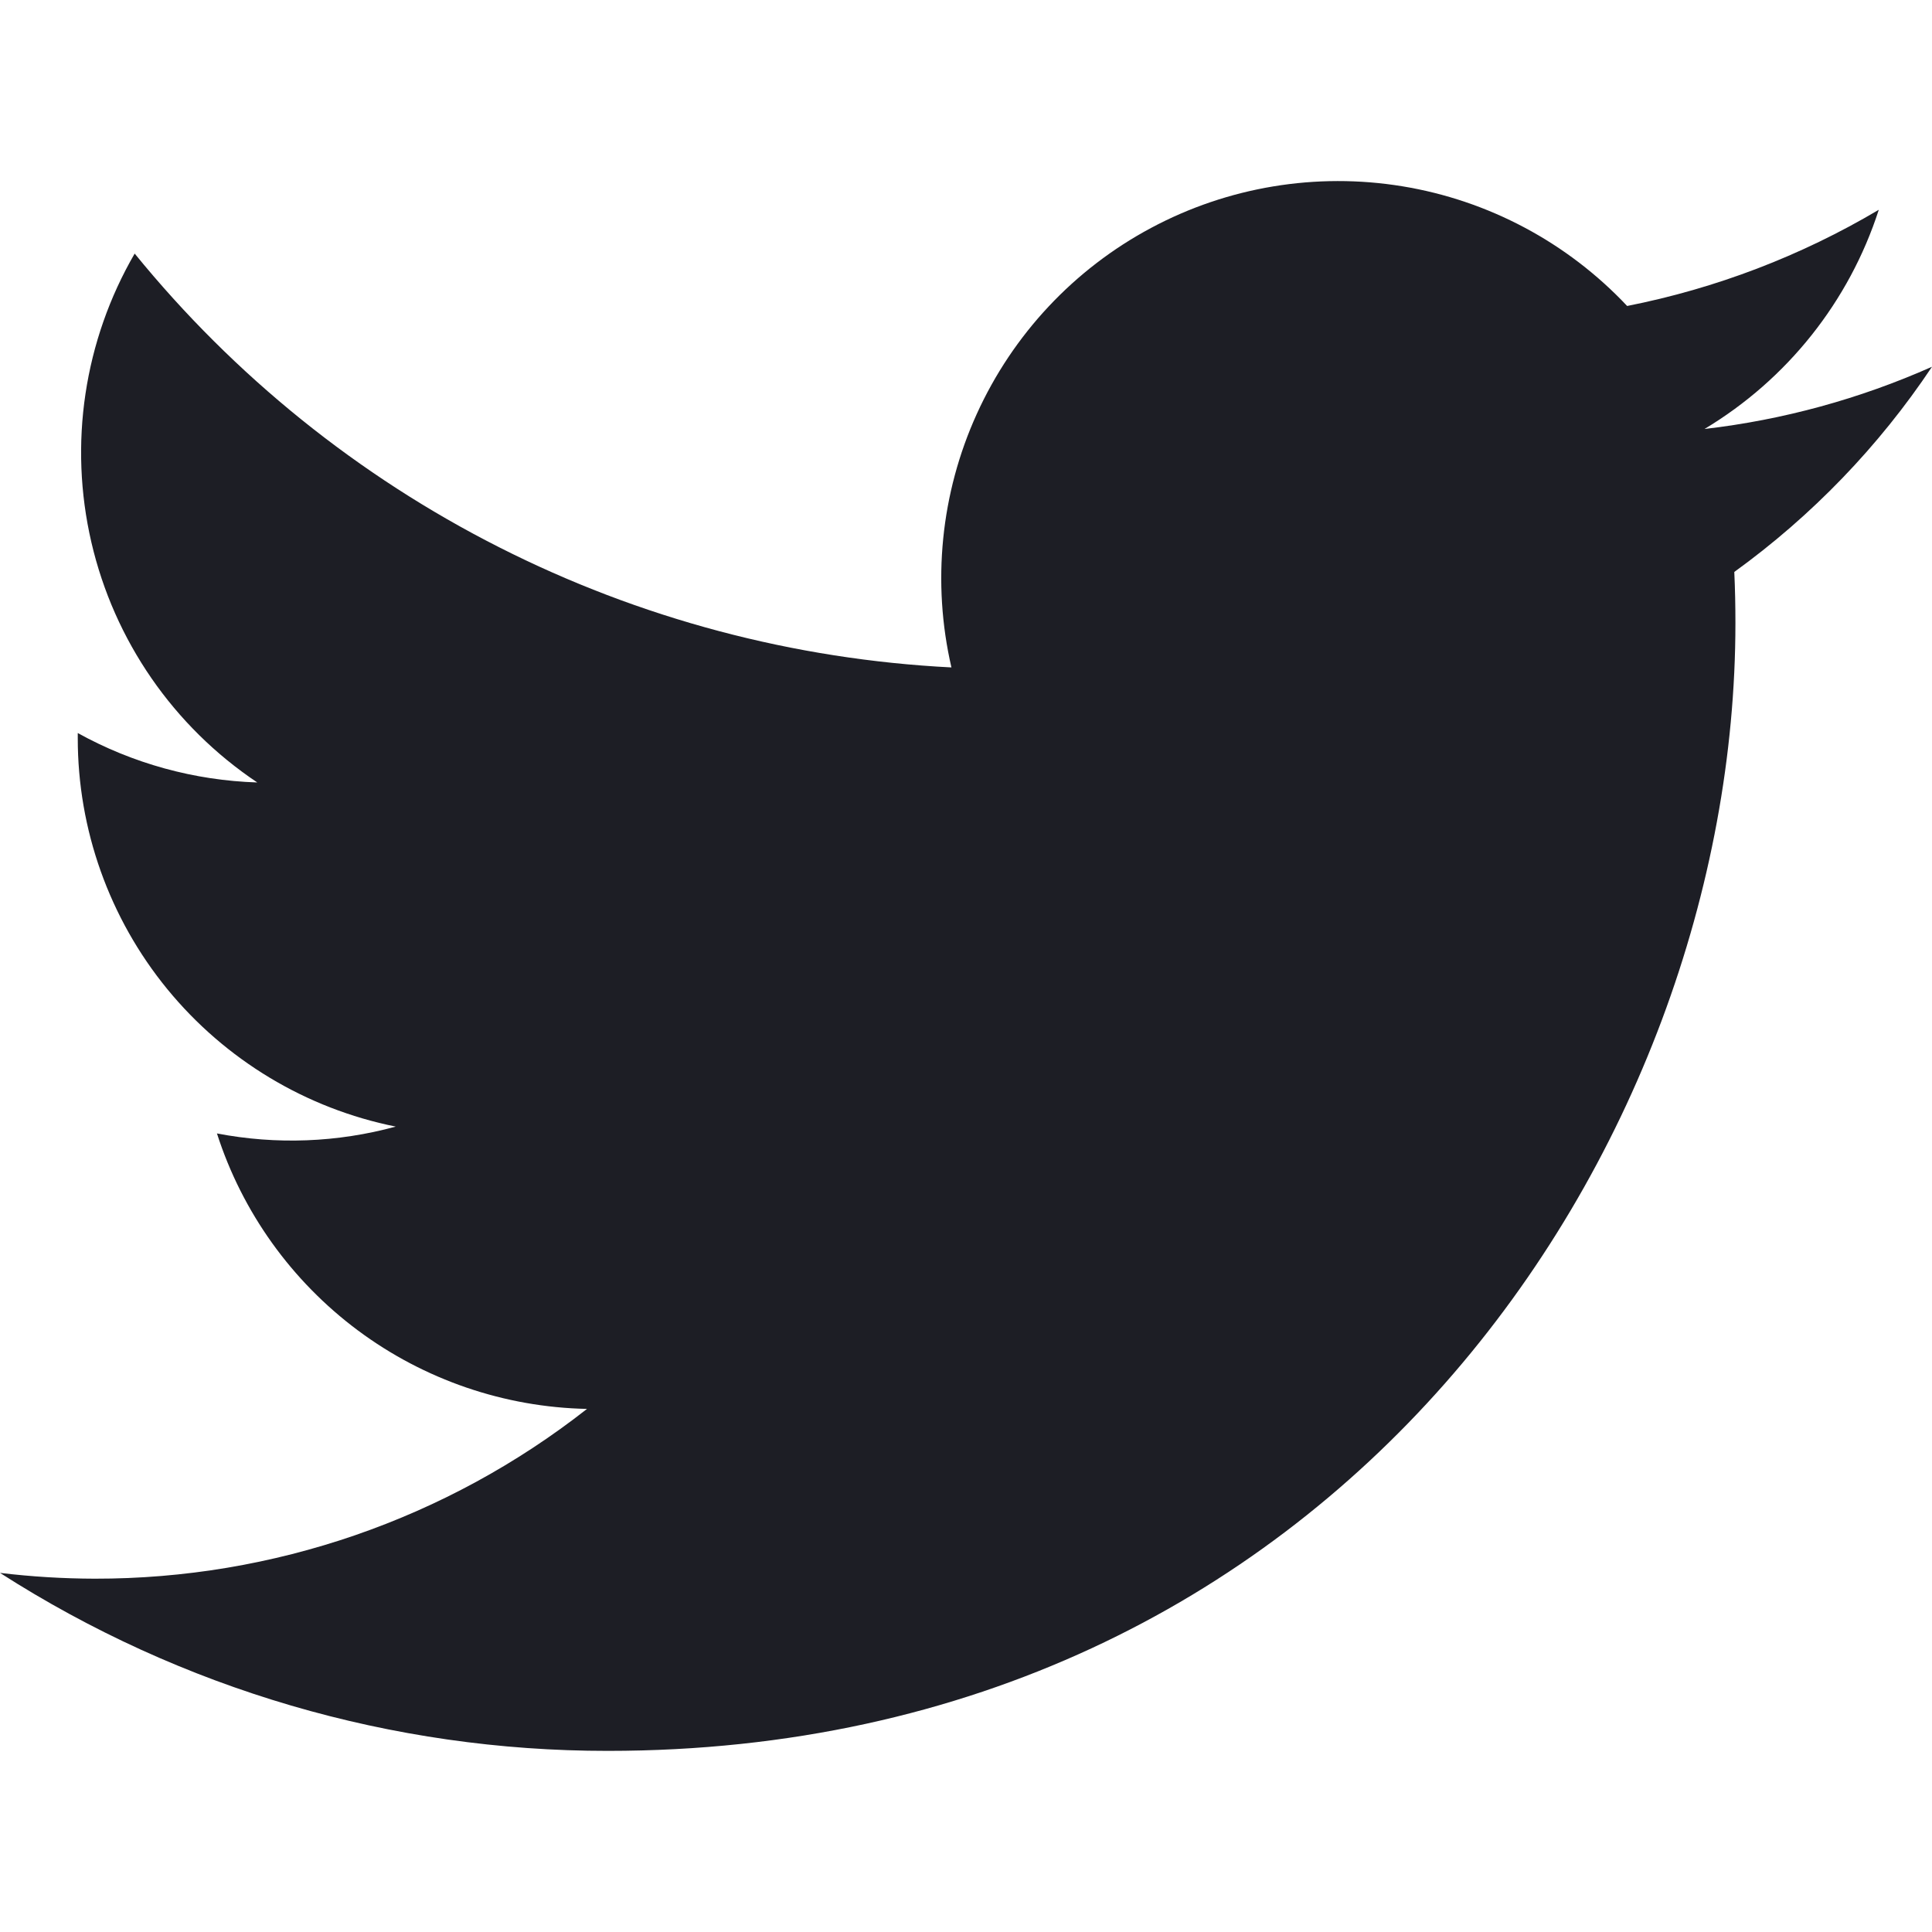
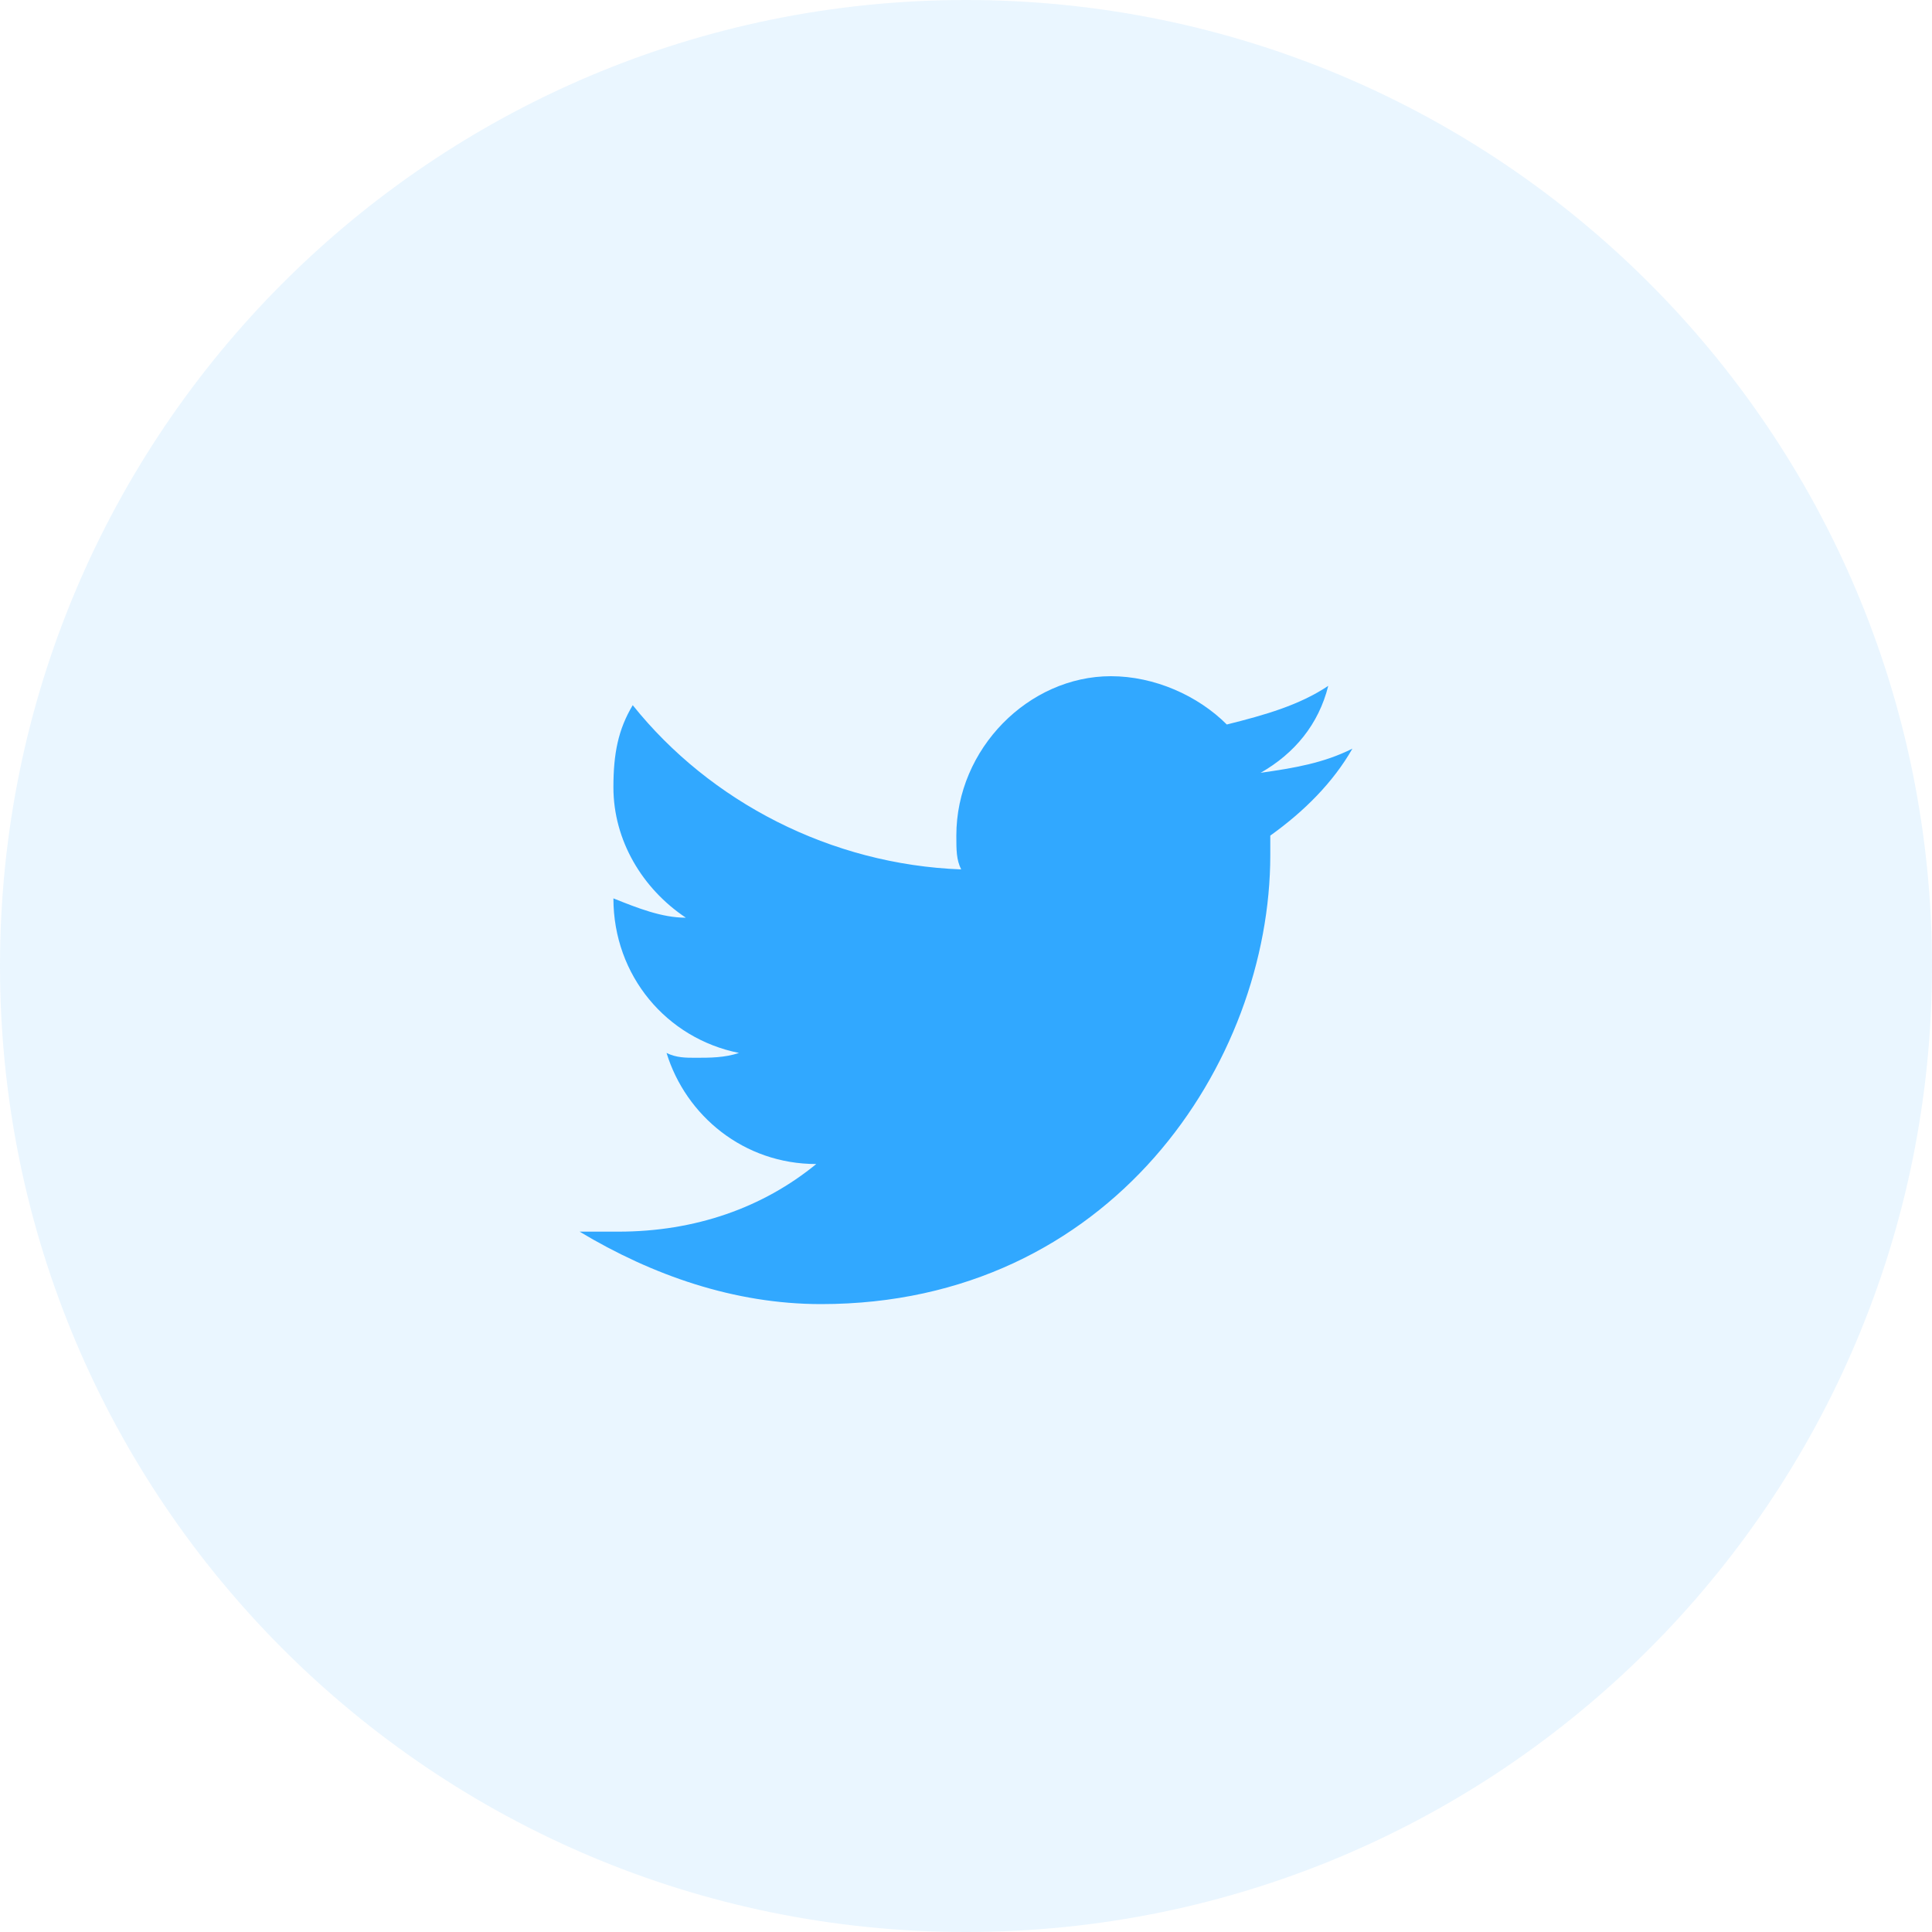
- <svg xmlns="http://www.w3.org/2000/svg" width="24" height="24" viewBox="0 0 24 24" fill="none">
-   <path d="M7.55 21.75C16.605 21.75 21.558 14.247 21.558 7.742C21.558 7.531 21.554 7.316 21.544 7.105C22.508 6.408 23.34 5.545 24 4.556C23.102 4.955 22.15 5.216 21.174 5.329C22.201 4.713 22.971 3.746 23.339 2.606C22.373 3.179 21.316 3.583 20.213 3.801C19.471 3.012 18.489 2.489 17.42 2.314C16.35 2.139 15.253 2.321 14.298 2.832C13.342 3.343 12.582 4.155 12.134 5.142C11.686 6.128 11.575 7.235 11.819 8.291C9.862 8.192 7.948 7.684 6.2 6.798C4.452 5.913 2.91 4.67 1.673 3.15C1.044 4.233 0.852 5.516 1.135 6.736C1.418 7.957 2.155 9.024 3.196 9.72C2.415 9.695 1.65 9.485 0.966 9.106V9.167C0.965 10.304 1.358 11.407 2.078 12.287C2.799 13.167 3.801 13.771 4.916 13.995C4.192 14.193 3.432 14.222 2.695 14.08C3.009 15.058 3.622 15.913 4.446 16.527C5.27 17.14 6.265 17.481 7.292 17.502C5.548 18.871 3.394 19.614 1.177 19.611C0.783 19.61 0.39 19.586 0 19.539C2.253 20.984 4.874 21.752 7.55 21.75Z" fill="#1D1E25" />
+ <svg xmlns="http://www.w3.org/2000/svg" width="40" height="40" viewBox="0 0 40 40" fill="none">
+   <circle cx="20" cy="20" r="20" fill="#31A8FF" fill-opacity="0.1" />
+   <path d="M28 15.5C27.4 15.8 26.8 15.9 26.1 16C26.8 15.6 27.3 15 27.5 14.2C26.9 14.6 26.2 14.8 25.4 15C24.8 14.4 23.9 14 23 14C21.3 14 19.8 15.5 19.8 17.3C19.8 17.6 19.8 17.8 19.9 18C17.2 17.9 14.7 16.6 13.1 14.6C12.8 15.1 12.7 15.6 12.7 16.3C12.7 17.4 13.3 18.4 14.2 19C13.7 19 13.2 18.8 12.7 18.6C12.7 20.2 13.8 21.5 15.3 21.8C15 21.9 14.7 21.9 14.4 21.9C14.2 21.9 14 21.9 13.8 21.8C14.2 23.1 15.4 24.1 16.9 24.1C15.8 25 14.4 25.5 12.8 25.5C12.5 25.5 12.3 25.5 12 25.5C13.5 26.4 15.2 27 17 27C23 27 26.3 22 26.3 17.7C26.3 17.6 26.3 17.4 26.3 17.3C27 16.8 27.6 16.2 28 15.5Z" fill="#31A8FF" />
</svg>
